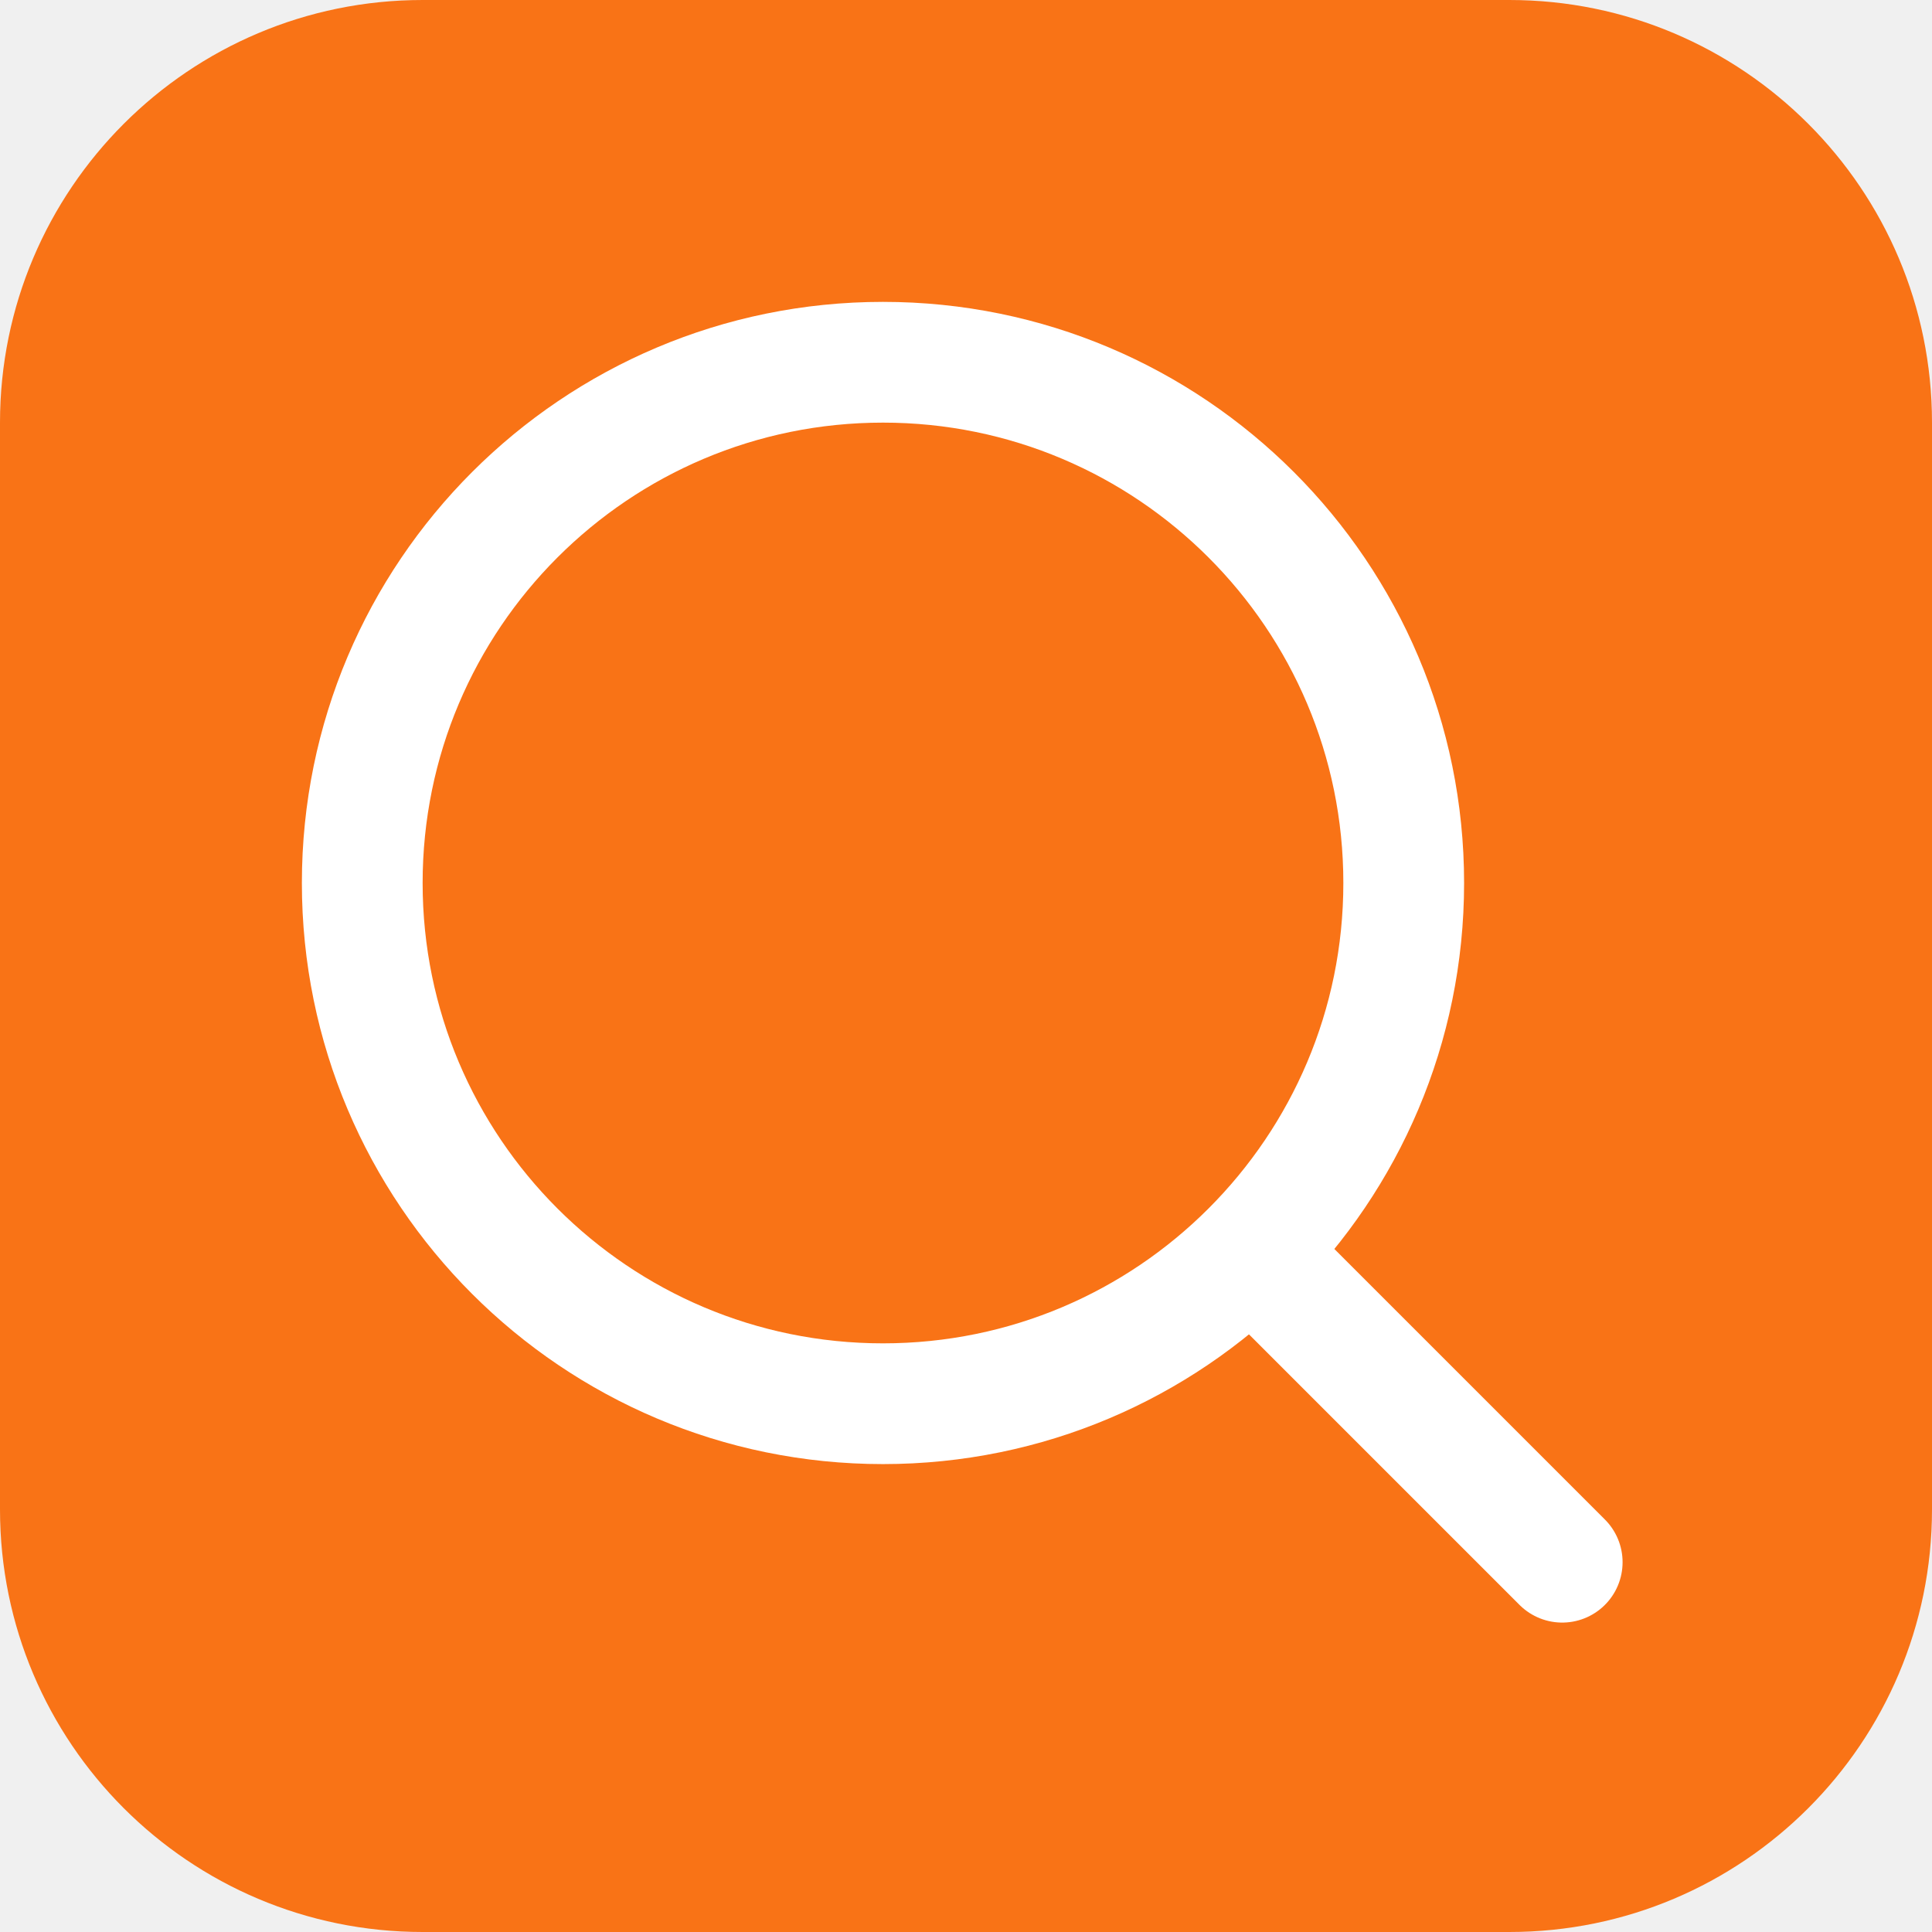
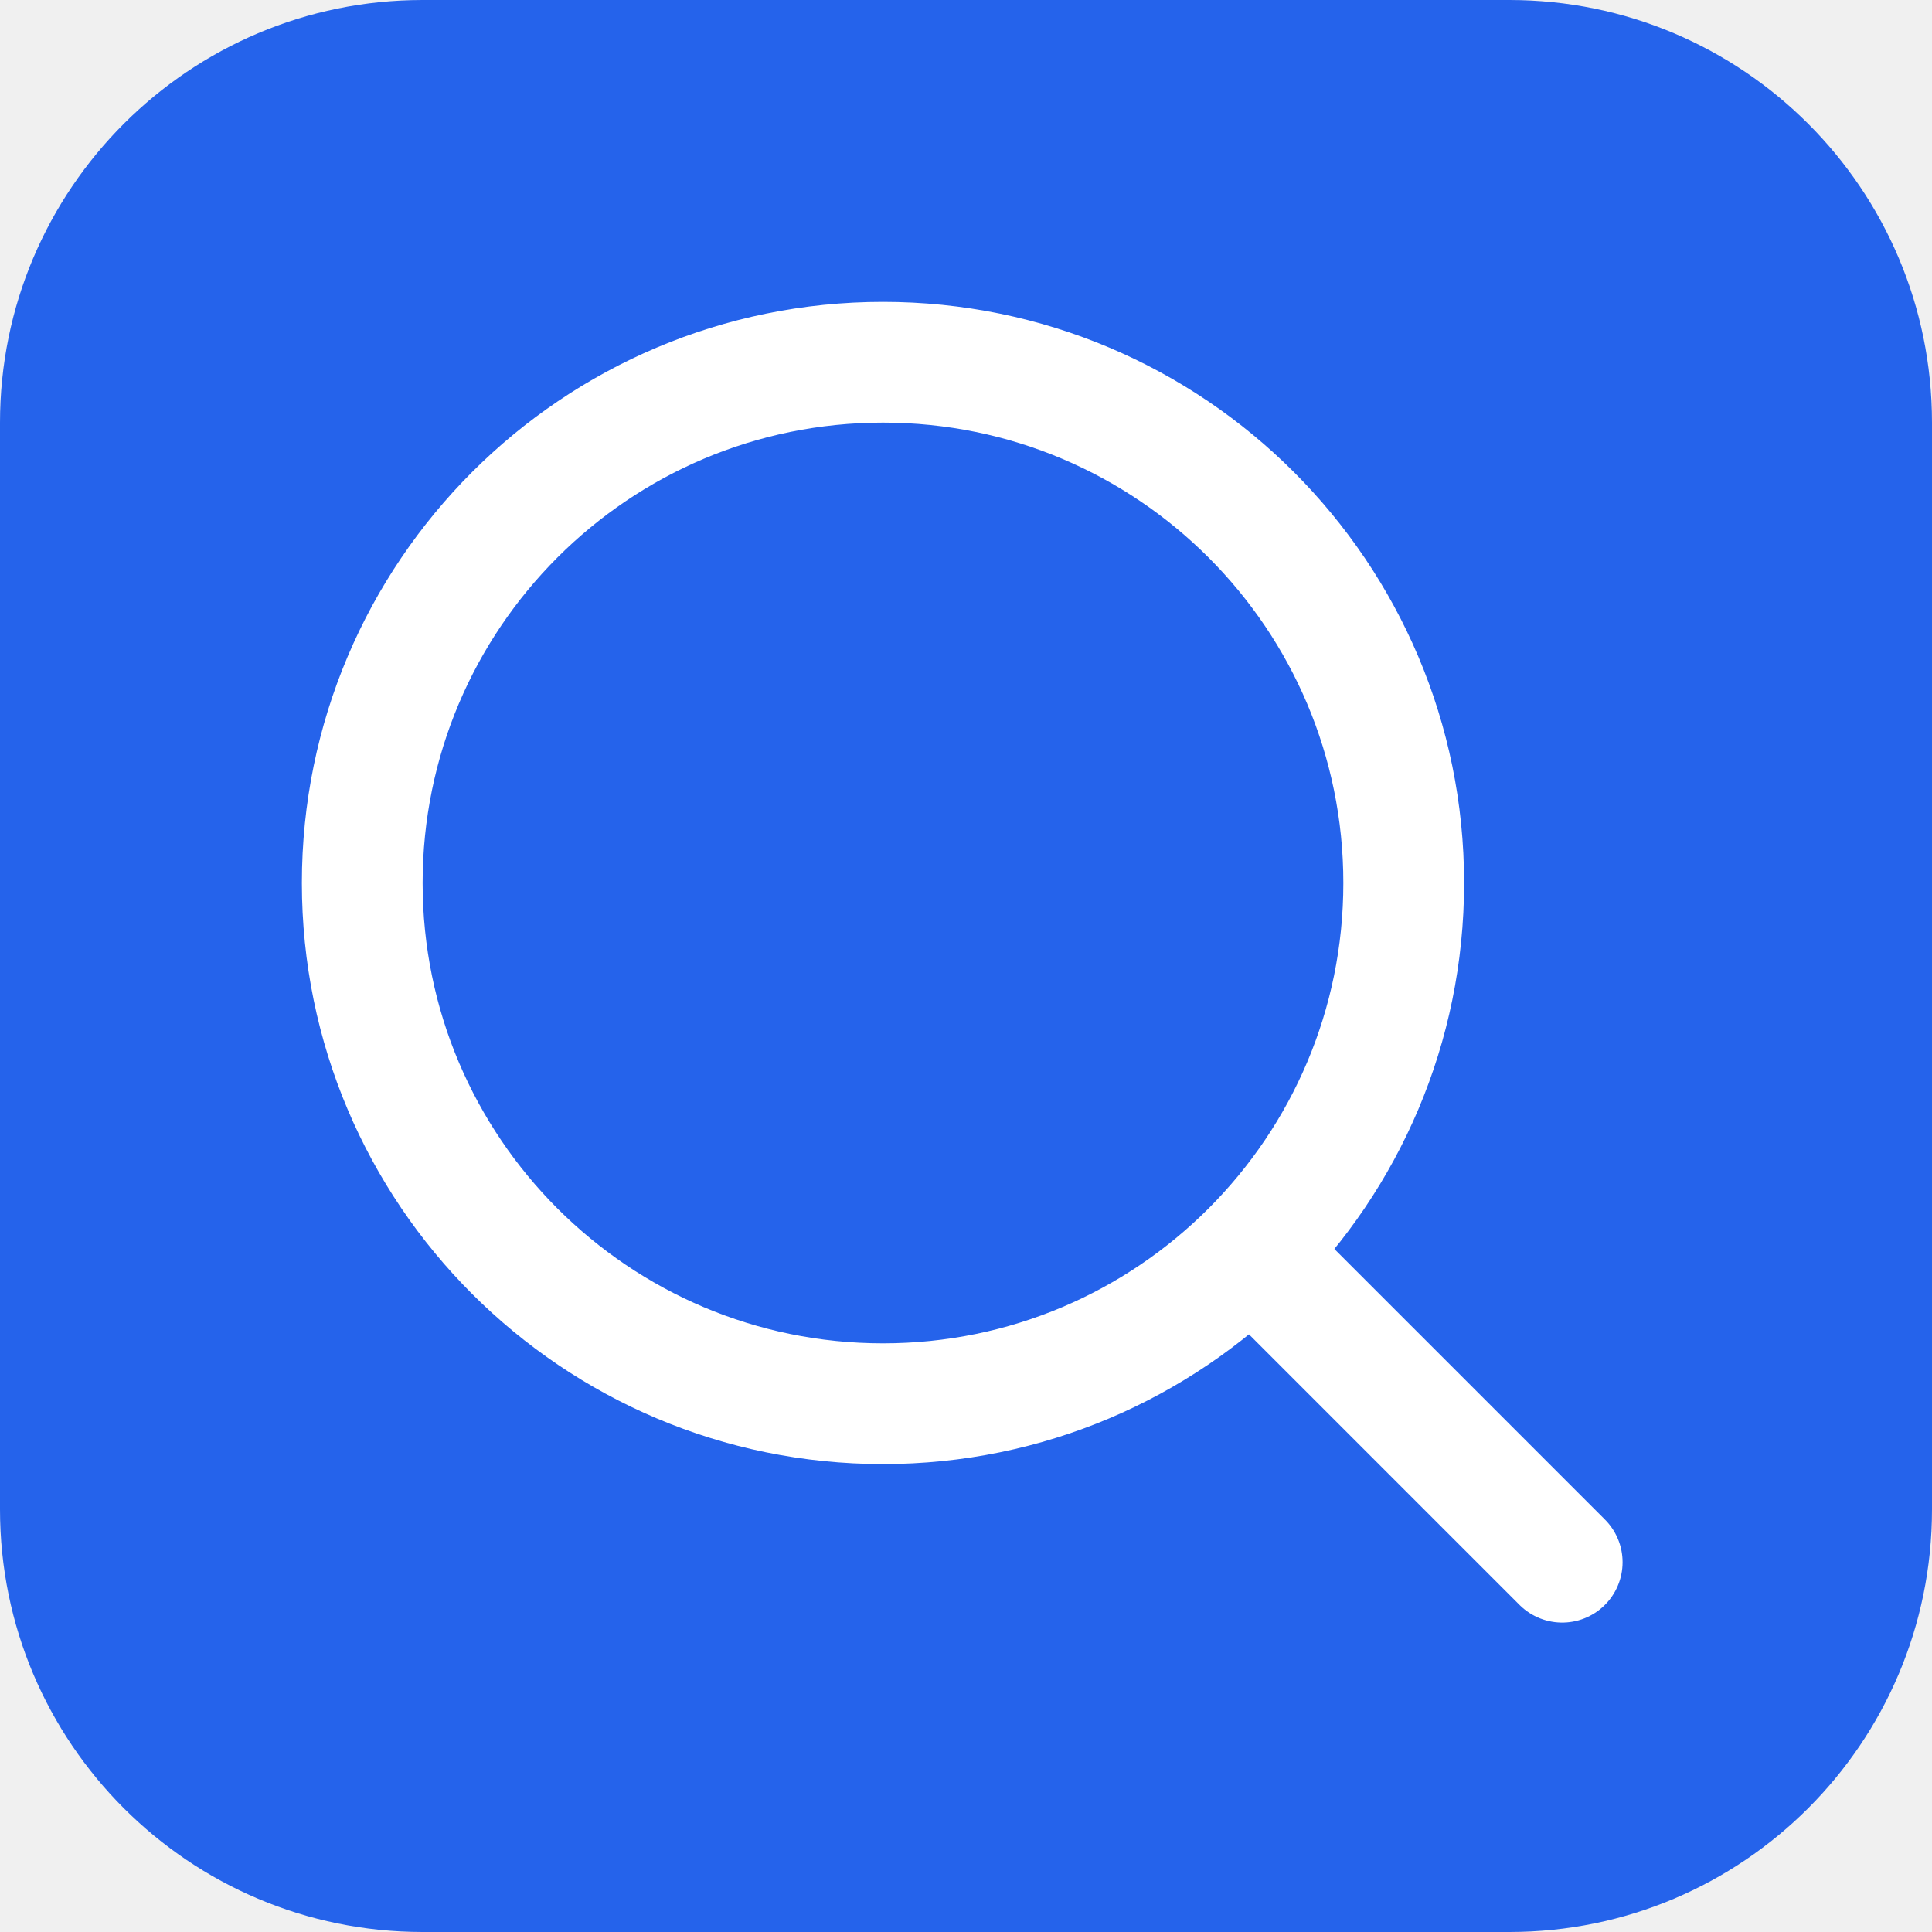
<svg xmlns="http://www.w3.org/2000/svg" viewBox="0 0 512 512" width="512" height="512">
-   <rect width="512" height="512" rx="112" fill="#f97316" />
+   <rect width="512" height="512" rx="112" fill="#2563eb" />
  <circle cx="234" cy="234" r="138" fill="none" stroke="white" stroke-width="32" stroke-linecap="round" />
  <path d="m340 340 74 74" stroke="white" stroke-width="32" stroke-linecap="round" />
</svg>
